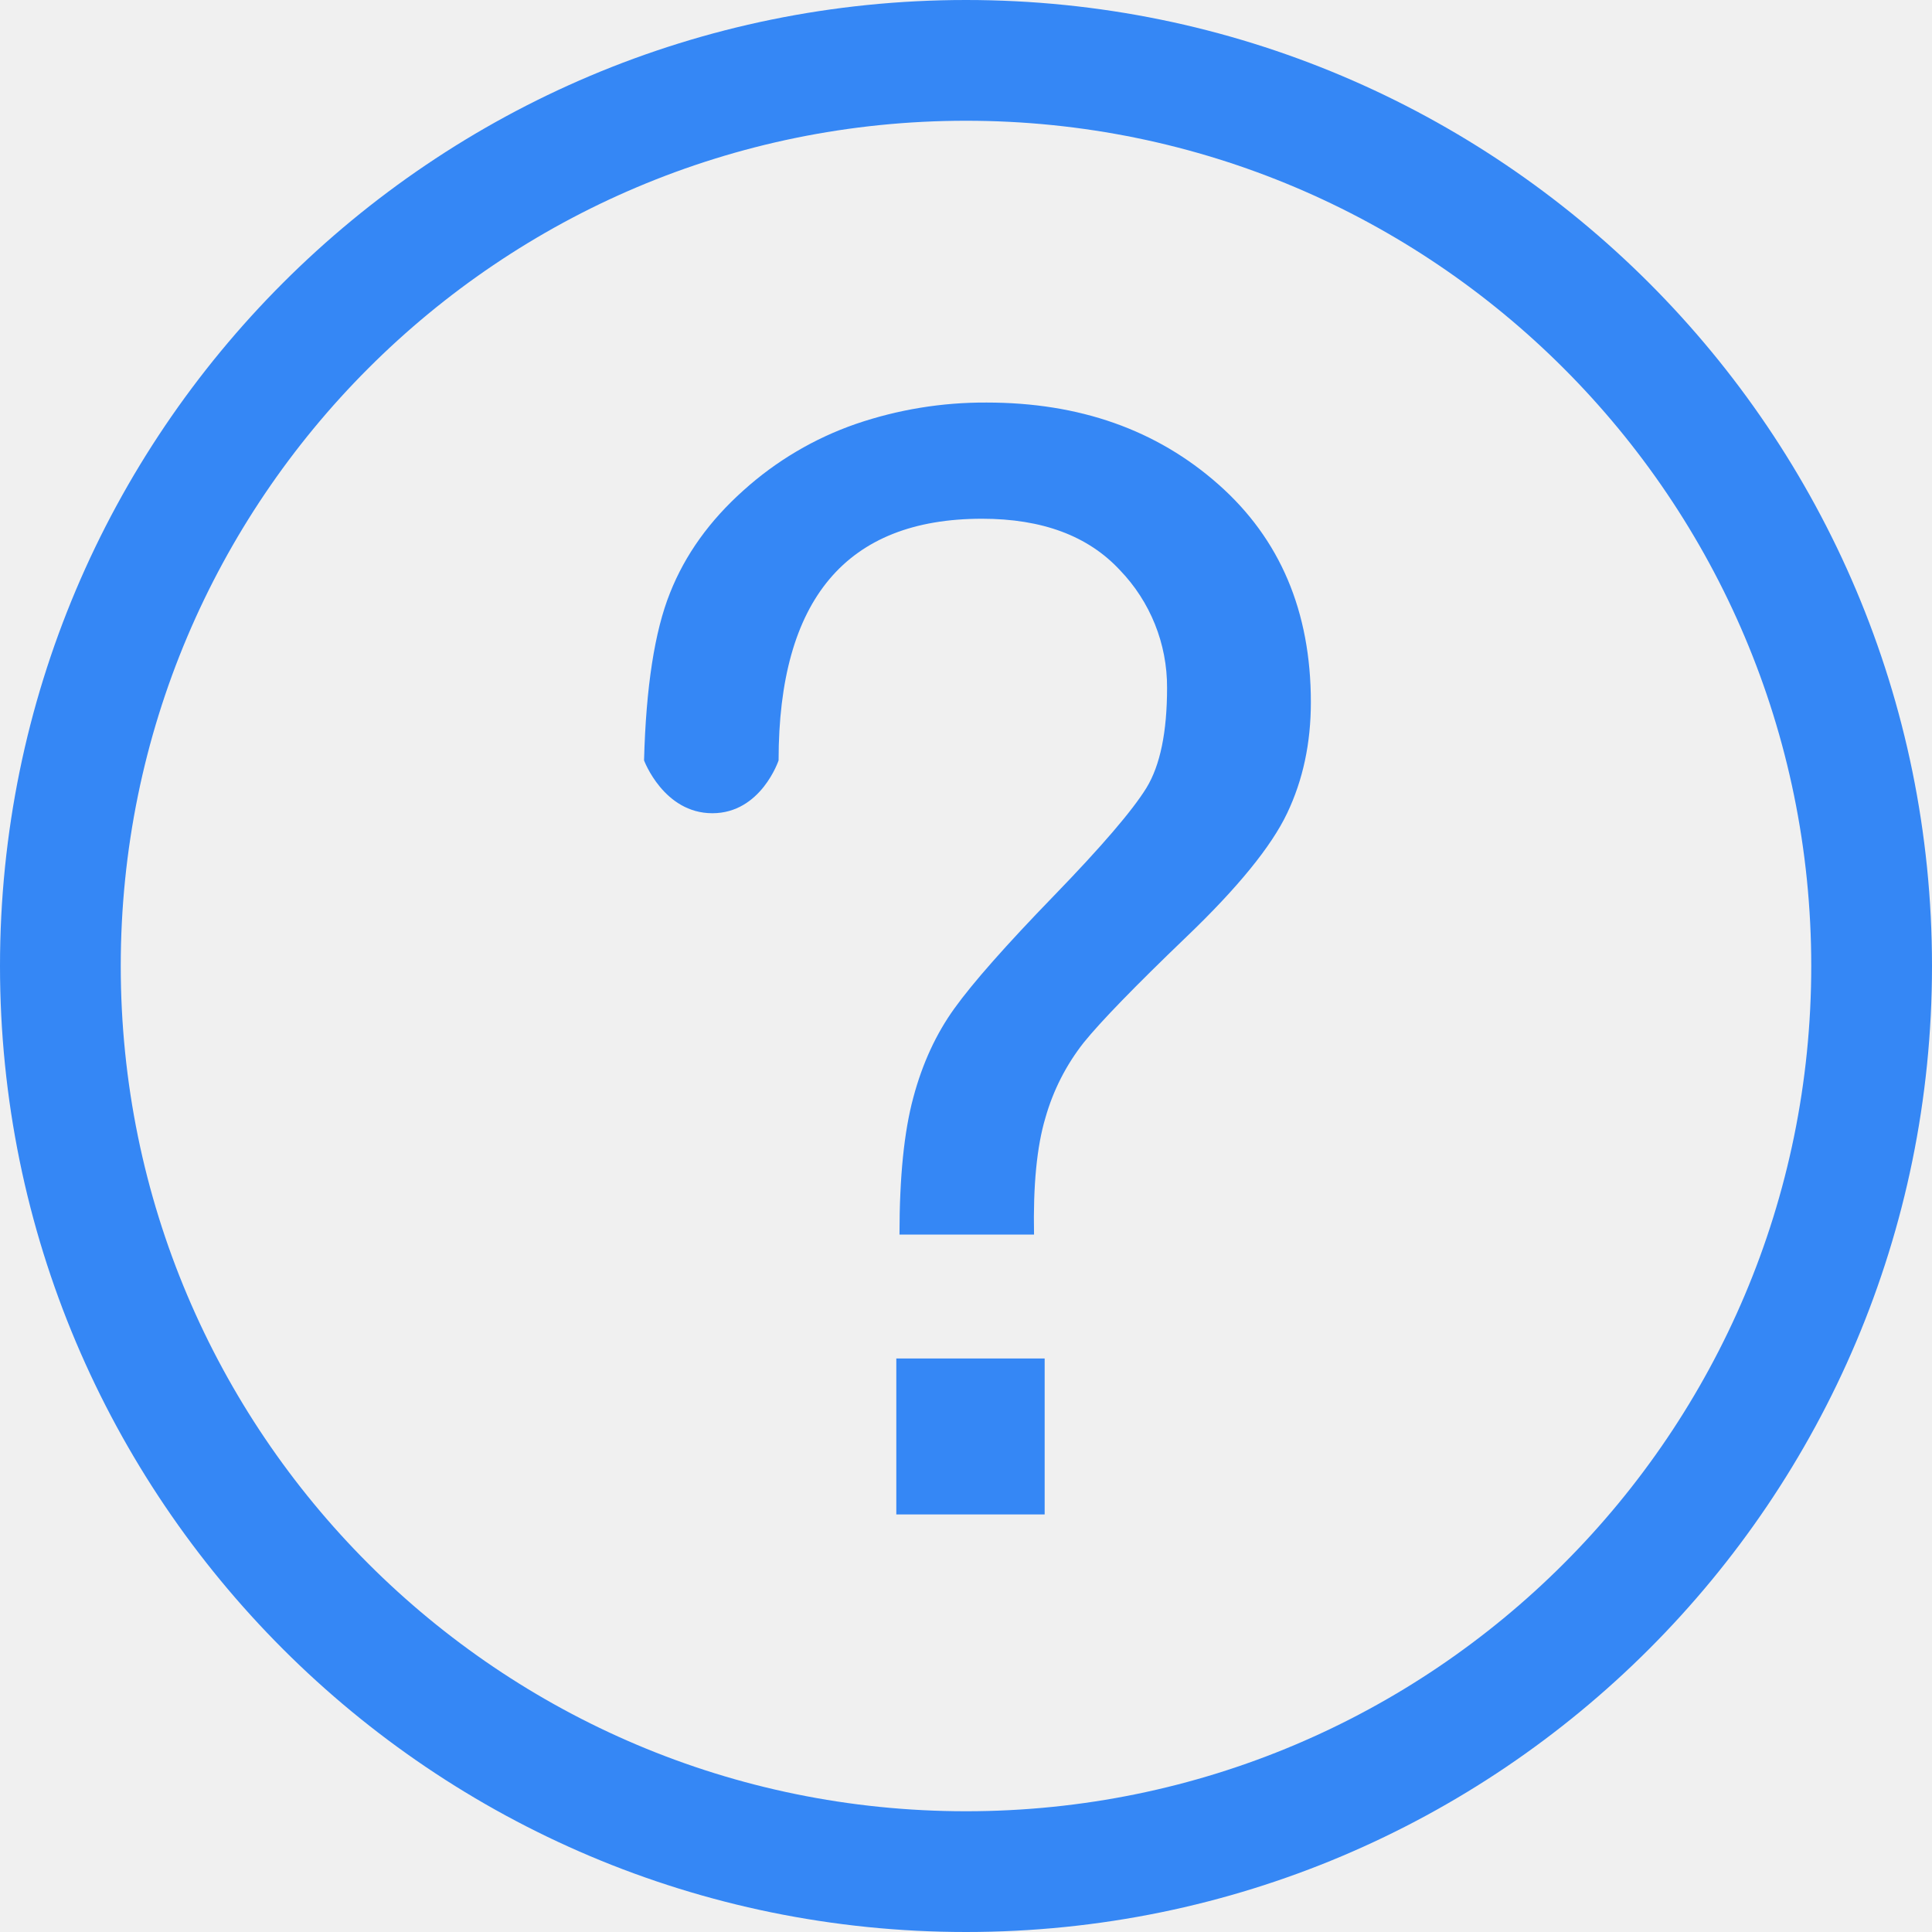
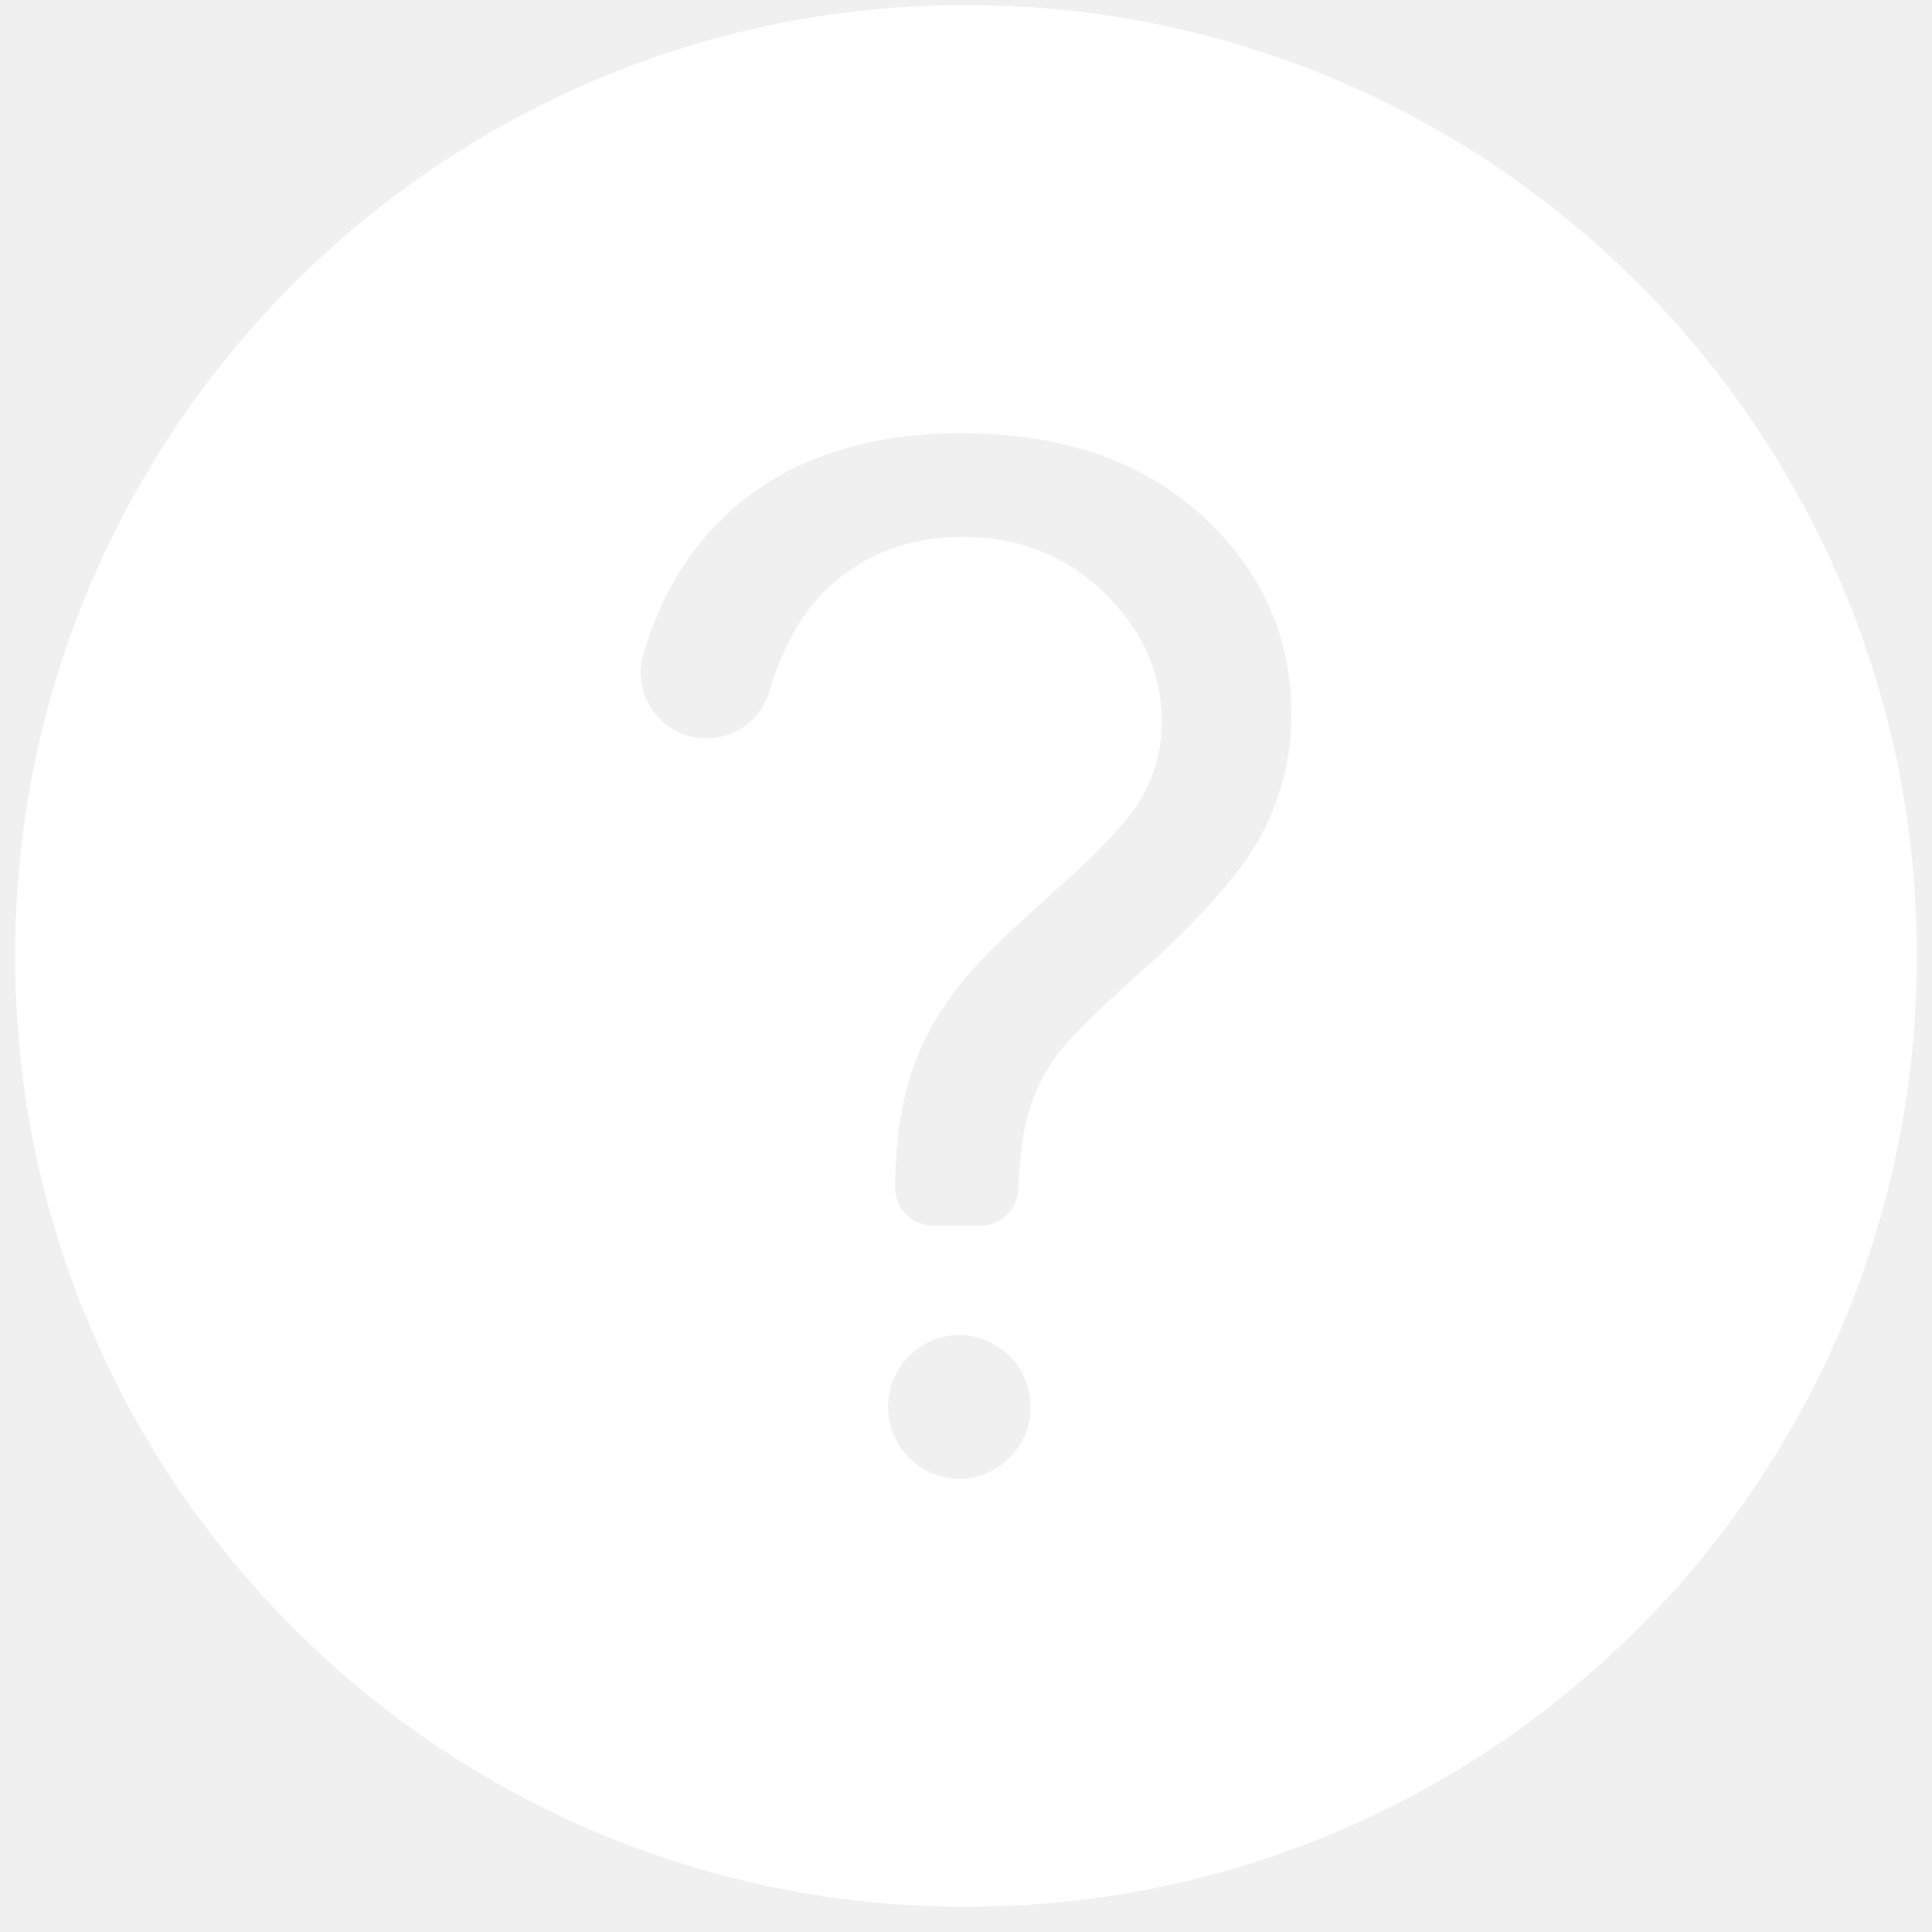
- <svg xmlns="http://www.w3.org/2000/svg" t="1693896784319" class="icon" viewBox="0 0 1024 1024" version="1.1" p-id="3173" width="64" height="64">
-   <path d="M512 960A448 448 0 1 0 512 64a448 448 0 0 0 0 896zM512 1024A512 512 0 1 1 512 0a512 512 0 0 1 0 1024zM341.358 403.017c1.024-38.912 5.632-68.462 13.751-88.722 8.046-20.334 21.065-38.4 38.912-54.345a174.08 174.08 0 0 1 59.611-35.255 210.651 210.651 0 0 1 69.266-11.337c49.225 0 90.112 14.409 122.88 43.374 32.695 28.891 49.006 67.365 49.006 115.493 0 21.577-4.169 41.179-12.581 58.807-8.338 17.554-26.185 39.497-53.467 65.609-27.355 26.258-45.422 44.91-54.345 55.954a114.981 114.981 0 0 0-20.261 39.717c-4.608 15.36-6.583 36.059-6.071 62.025h-71.314c0-30.281 2.414-54.418 7.314-72.558 4.827-18.139 12.142-33.938 21.87-47.397 9.728-13.531 27.282-33.426 52.663-59.611 25.381-26.185 41.691-45.275 49.006-57.125 7.314-11.922 10.971-29.623 10.971-53.102a89.234 89.234 0 0 0-25.088-62.464c-16.823-18.066-41.106-27.136-72.997-27.136-71.899 0-107.813 42.715-107.813 128.073 0 0-9.289 28.014-35.109 28.014s-36.206-28.014-36.206-28.014z m212.407 399.653H475.063v-82.651H553.691v82.651z" fill="#3587F5" p-id="3174" />
+ <svg xmlns="http://www.w3.org/2000/svg" t="1694666271293" class="icon" viewBox="0 0 1024 1024" version="1.1" p-id="4026" width="64" height="64">
+   <path d="M511.994 2.667C233.642 2.667 8 228.309 8 506.661s225.642 503.994 503.994 503.994 503.994-225.642 503.994-503.994S790.347 2.667 511.994 2.667z m-3.192 781.099a38.1 38.1 0 0 1-38.1-38.1 38.1 38.1 0 0 1 38.1-38.1 38.111 38.111 0 0 1 0 76.211z m158.928-339.761q-16.757 30.143-65.433 73.255c-21.803 19.308-35.964 33.559-42.708 42.708a94.934 94.934 0 0 0-15.004 31.649q-3.619 13.329-4.945 39.077a19.96 19.96 0 0 1-19.949 18.915h-25.231a20.005 20.005 0 0 1-19.994-19.96v-0.135q0-39.392 11.138-68.017 8.159-21.579 26.389-43.506 13.419-16.015 48.125-46.686t45.158-48.855a78.335 78.335 0 0 0 10.43-39.763q0-39.066-30.457-68.557t-74.738-29.558q-42.708 0-71.378 26.748-20.871 19.544-31.278 55.07a34.865 34.865 0 1 1-66.849-19.837q14.116-47.372 46.967-76.424 45.922-40.46 121.379-40.516 79.931 0 127.516 43.506t47.585 105.207a133.236 133.236 0 0 1-16.723 65.68z" p-id="4027" fill="#ffffff" />
</svg>
